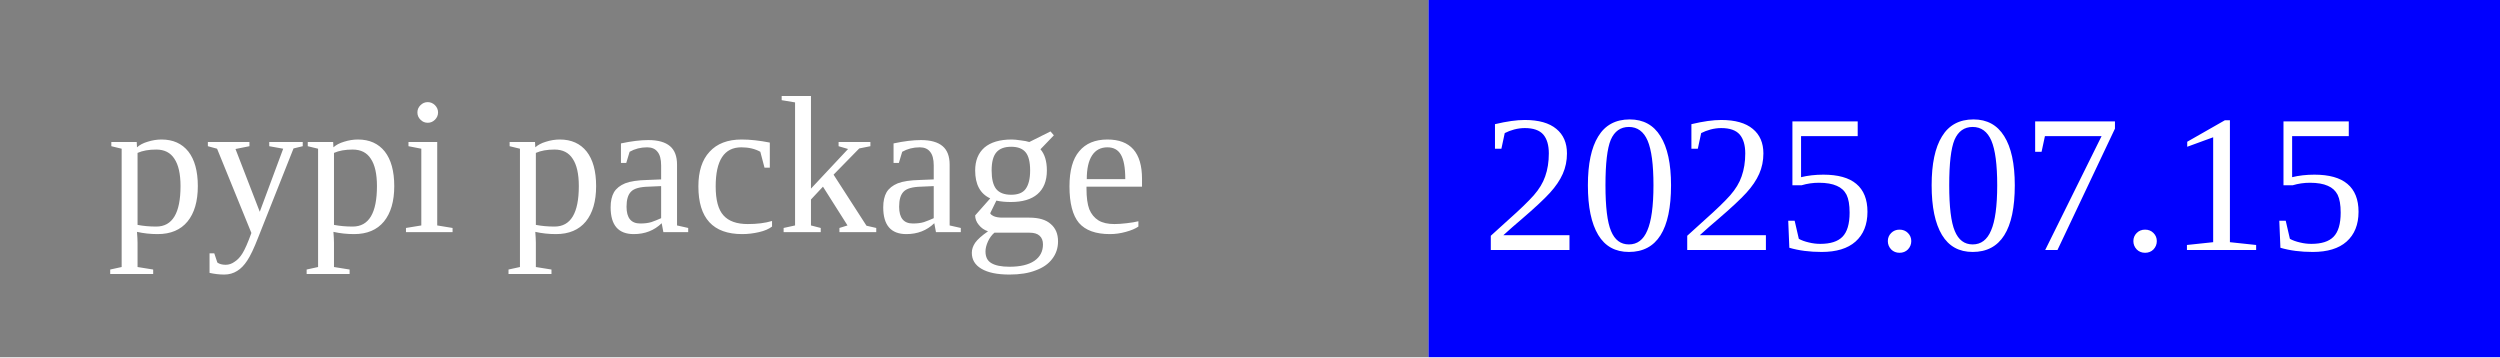
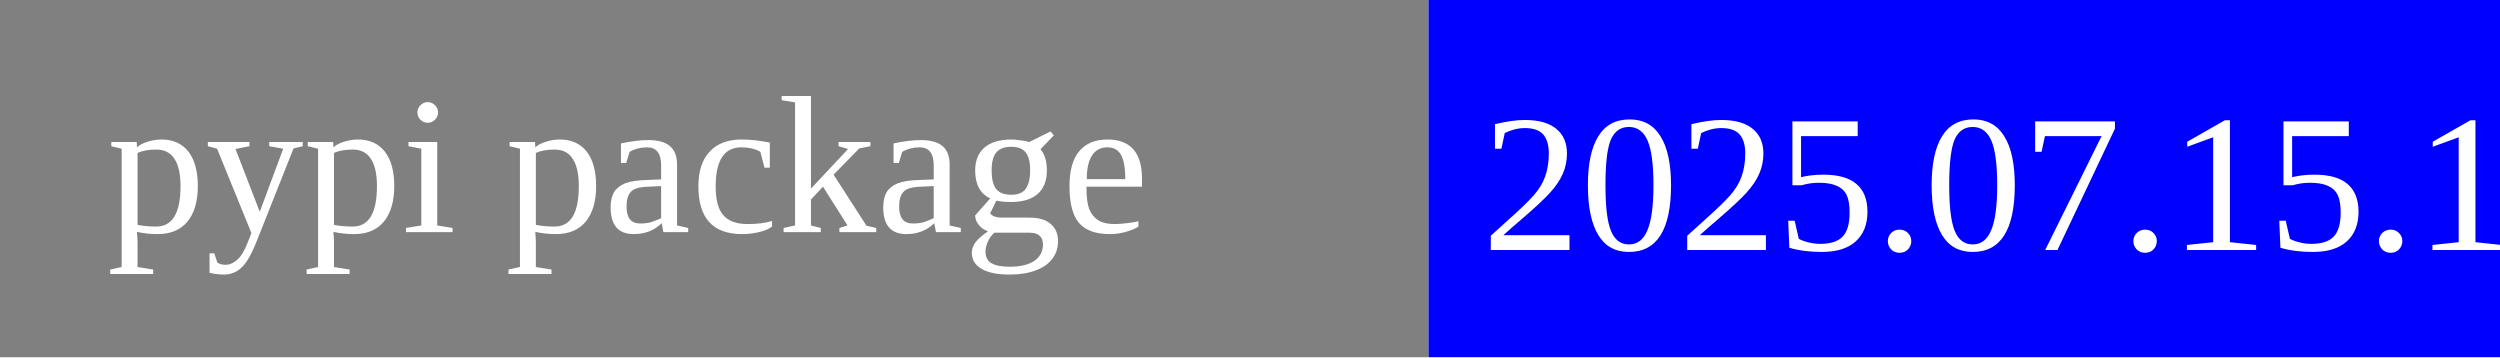
<svg xmlns="http://www.w3.org/2000/svg" width="140" height="20">
  <rect width="80" height="20" rx="0" ry="5" fill="grey" x="0" y="0" />
  <rect width="60" height="20" fill="blue" x="80" y="0" />
  <text x="6" y="13" fill="white" font-size="11">pypi package</text>
-   <text x="83" y="14" fill="white" font-size="11">2025.07.15</text>
+   <text x="83" y="14" fill="white" font-size="11">2025.07.15.1</text>
</svg>
